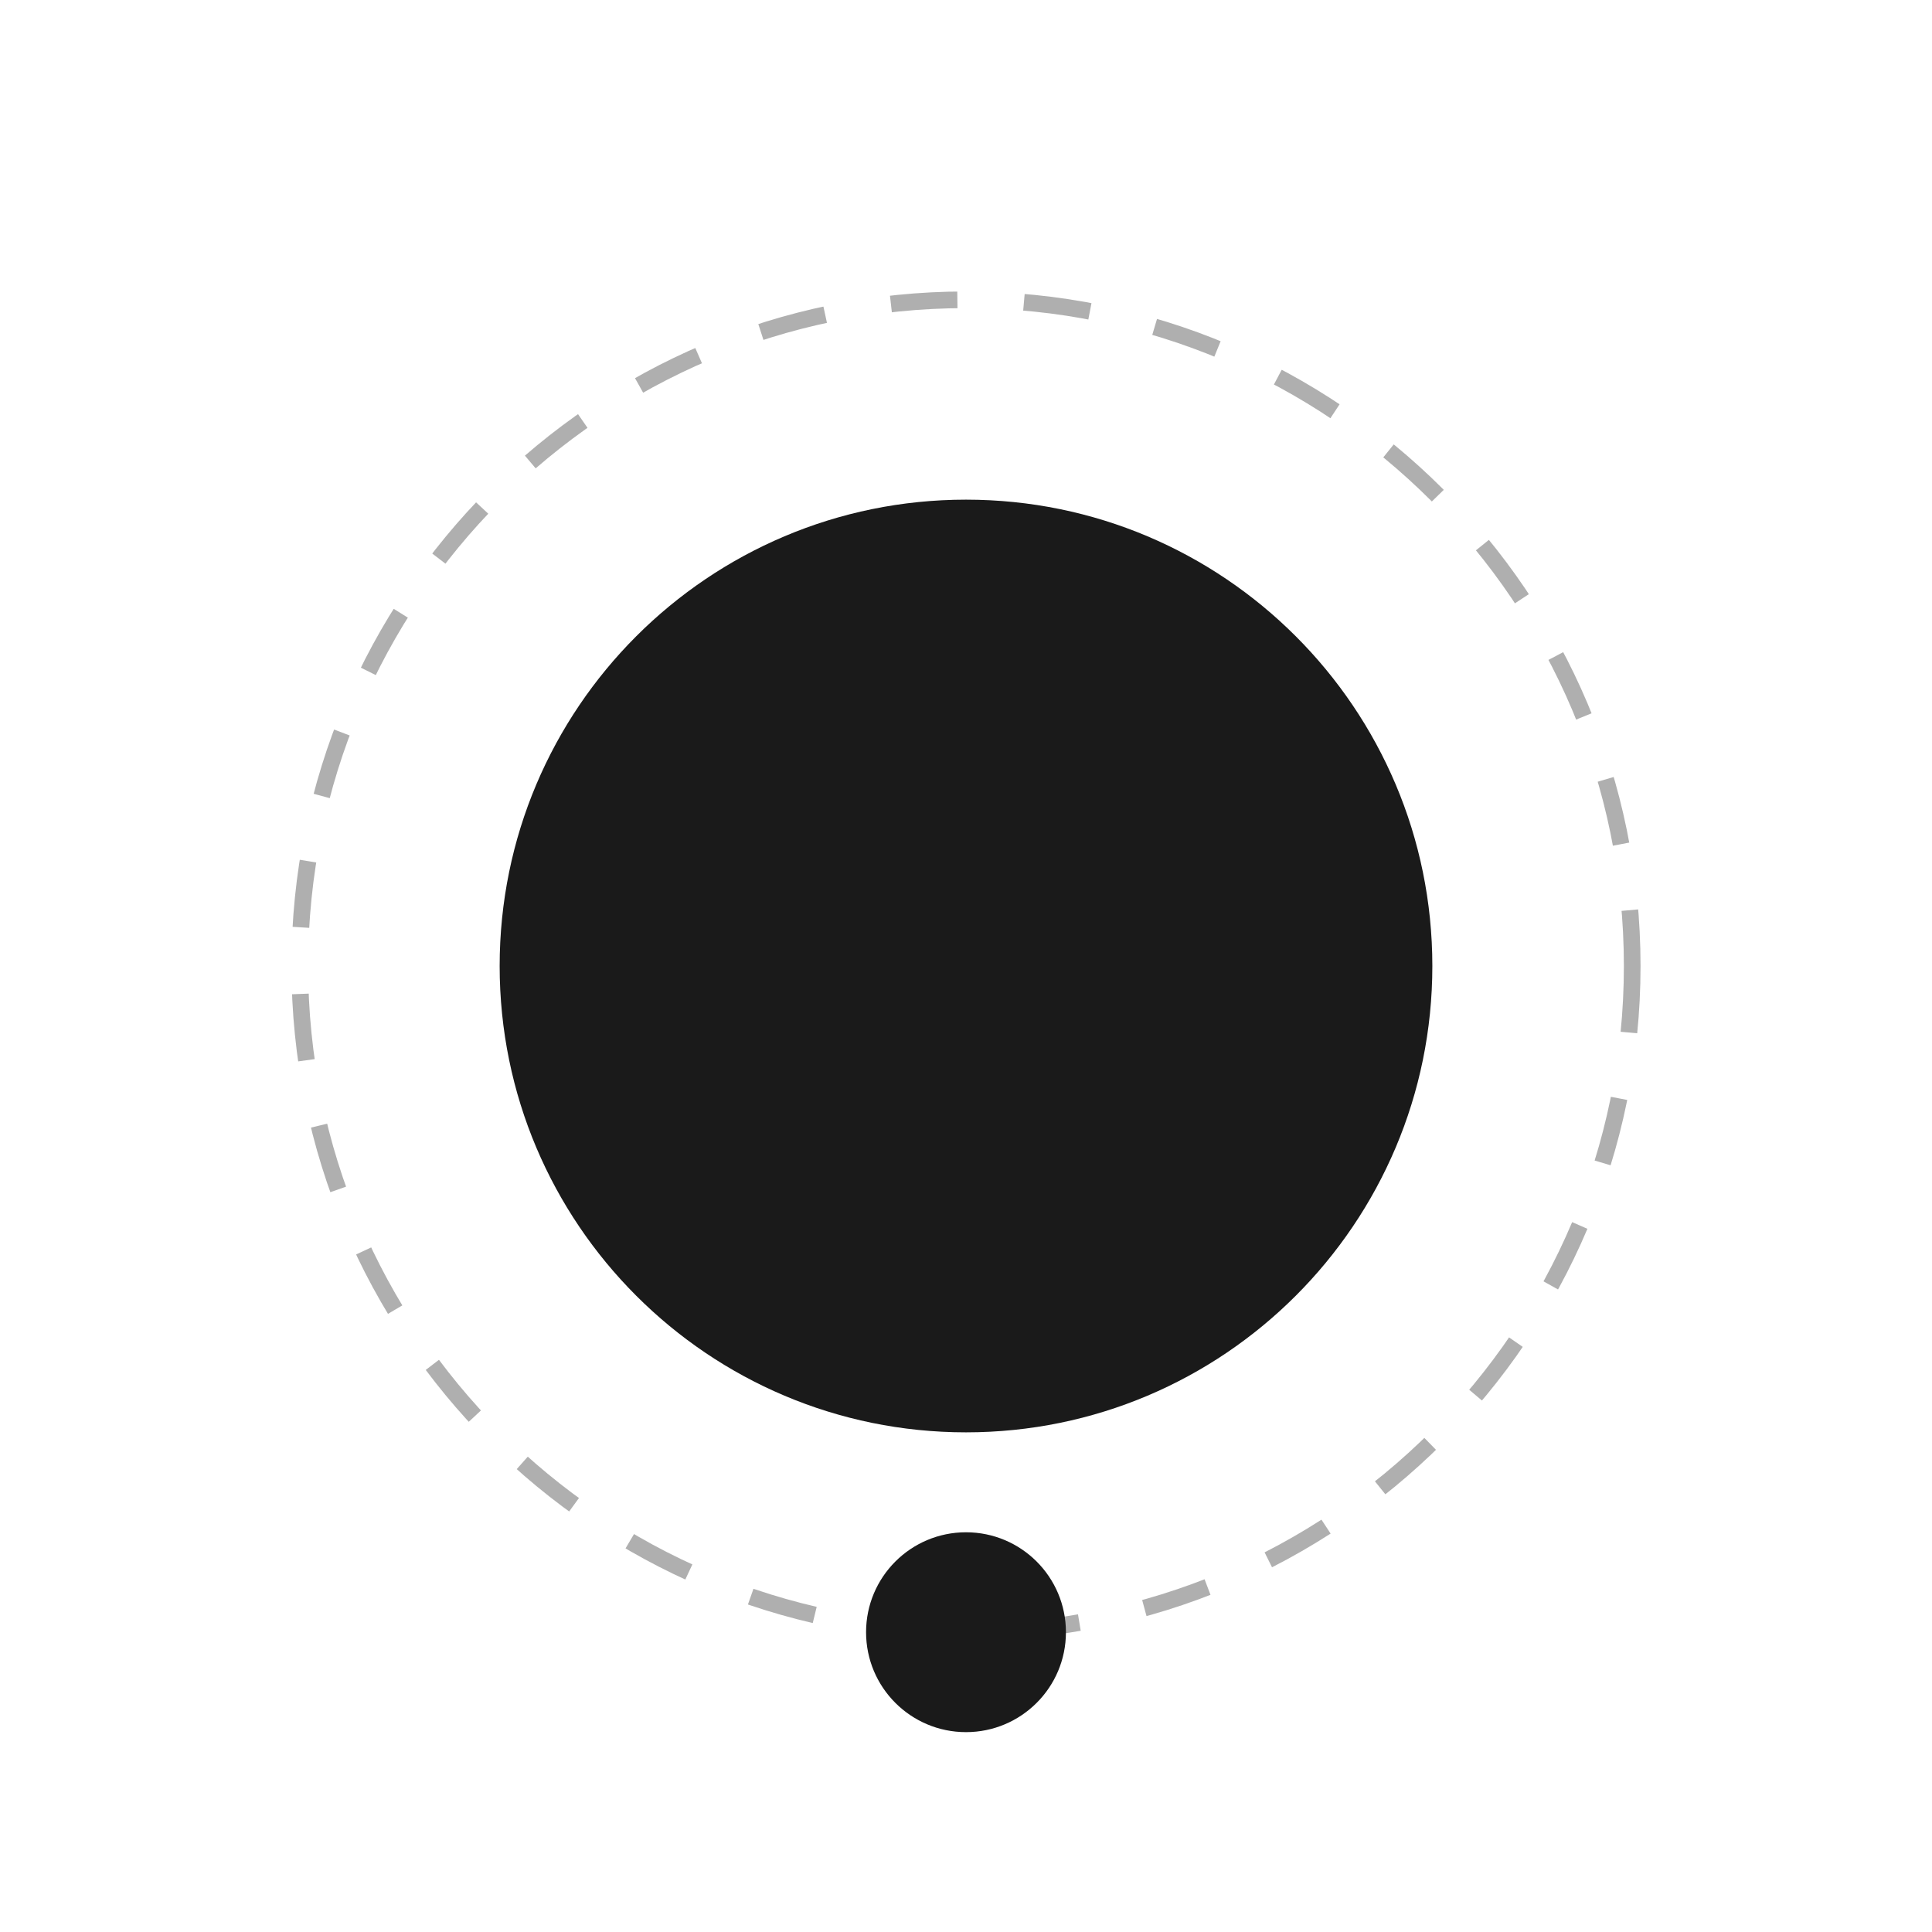
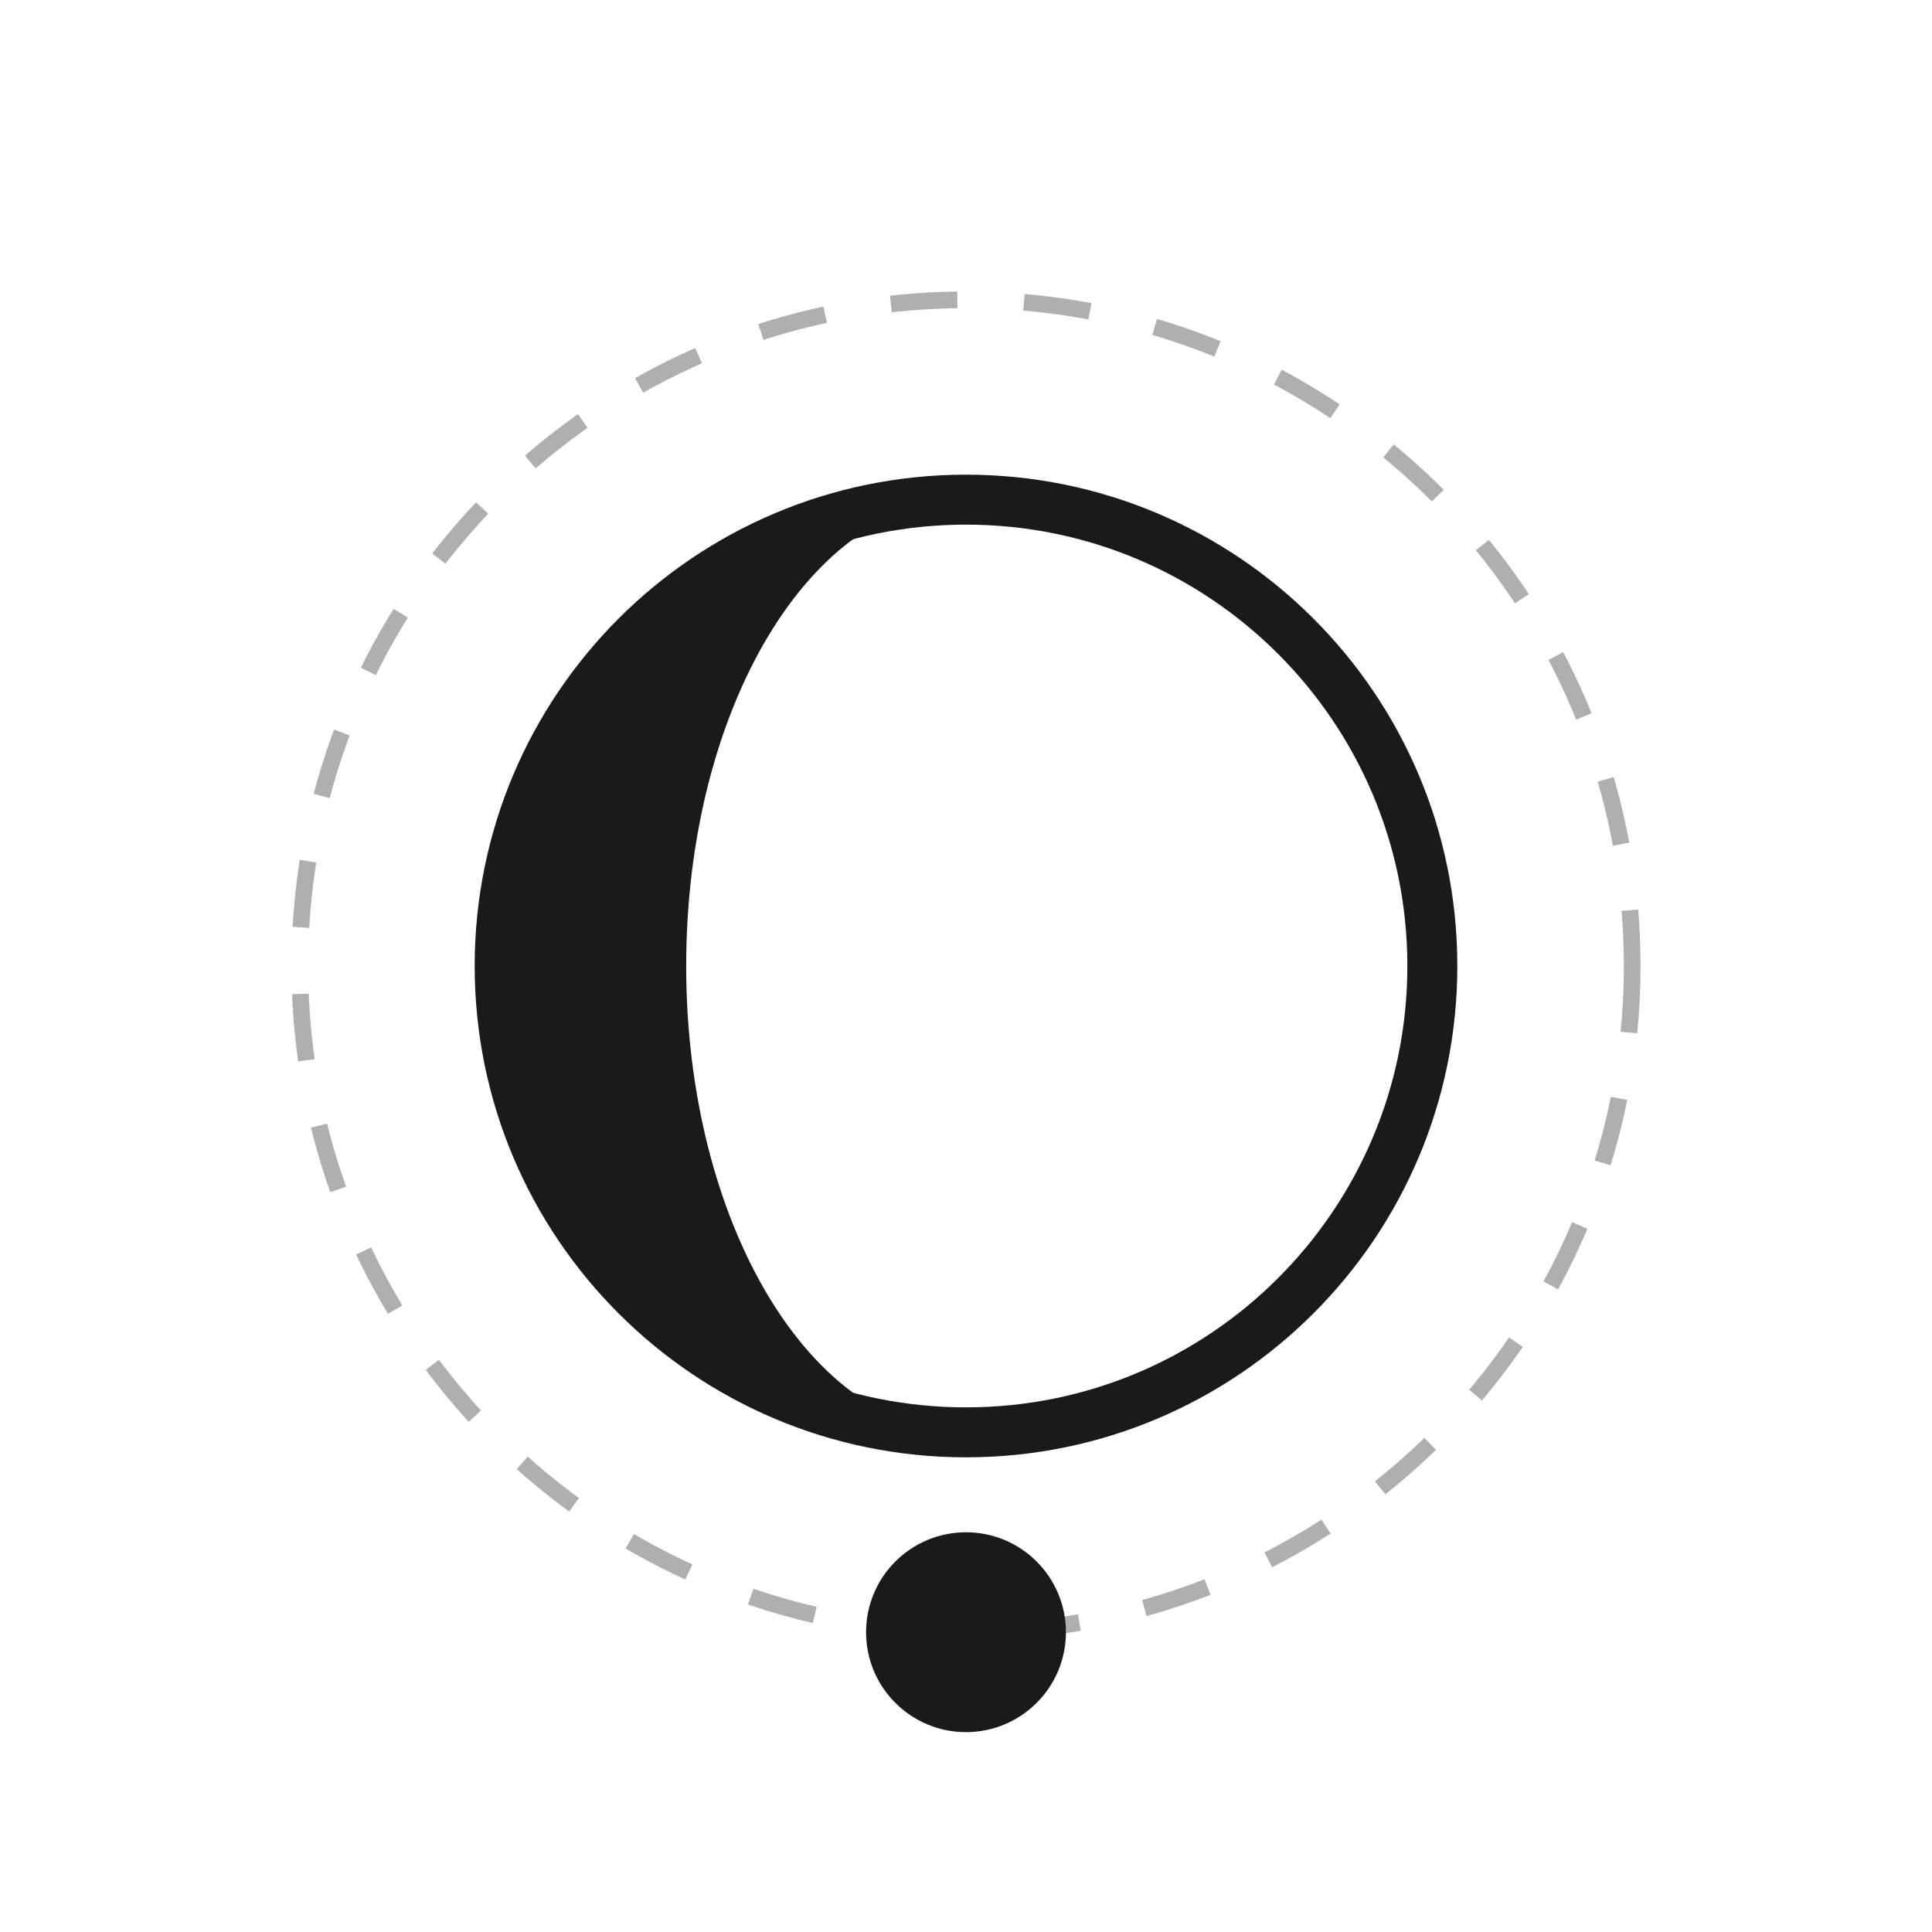
<svg xmlns="http://www.w3.org/2000/svg" width="160" height="160" viewBox="-29 -29 58 58" role="img" aria-label="Cadd6">
  <circle r="20" fill="none" stroke="#1a1a1a" stroke-width="0.5" stroke-dasharray="2 2" opacity="0.35" />
-   <circle r="14" fill="#1a1a1a" />
+   <path d="M0,-14 A14,14 0 0,0 0,14 A8.4,14 0 0,1 0,-14Z" fill="#1a1a1a" />
+   <circle r="14" fill="none" stroke="#1a1a1a" stroke-width="1.5" />
  <circle cx="0" cy="20" r="3" fill="#1a1a1a" />
</svg>
